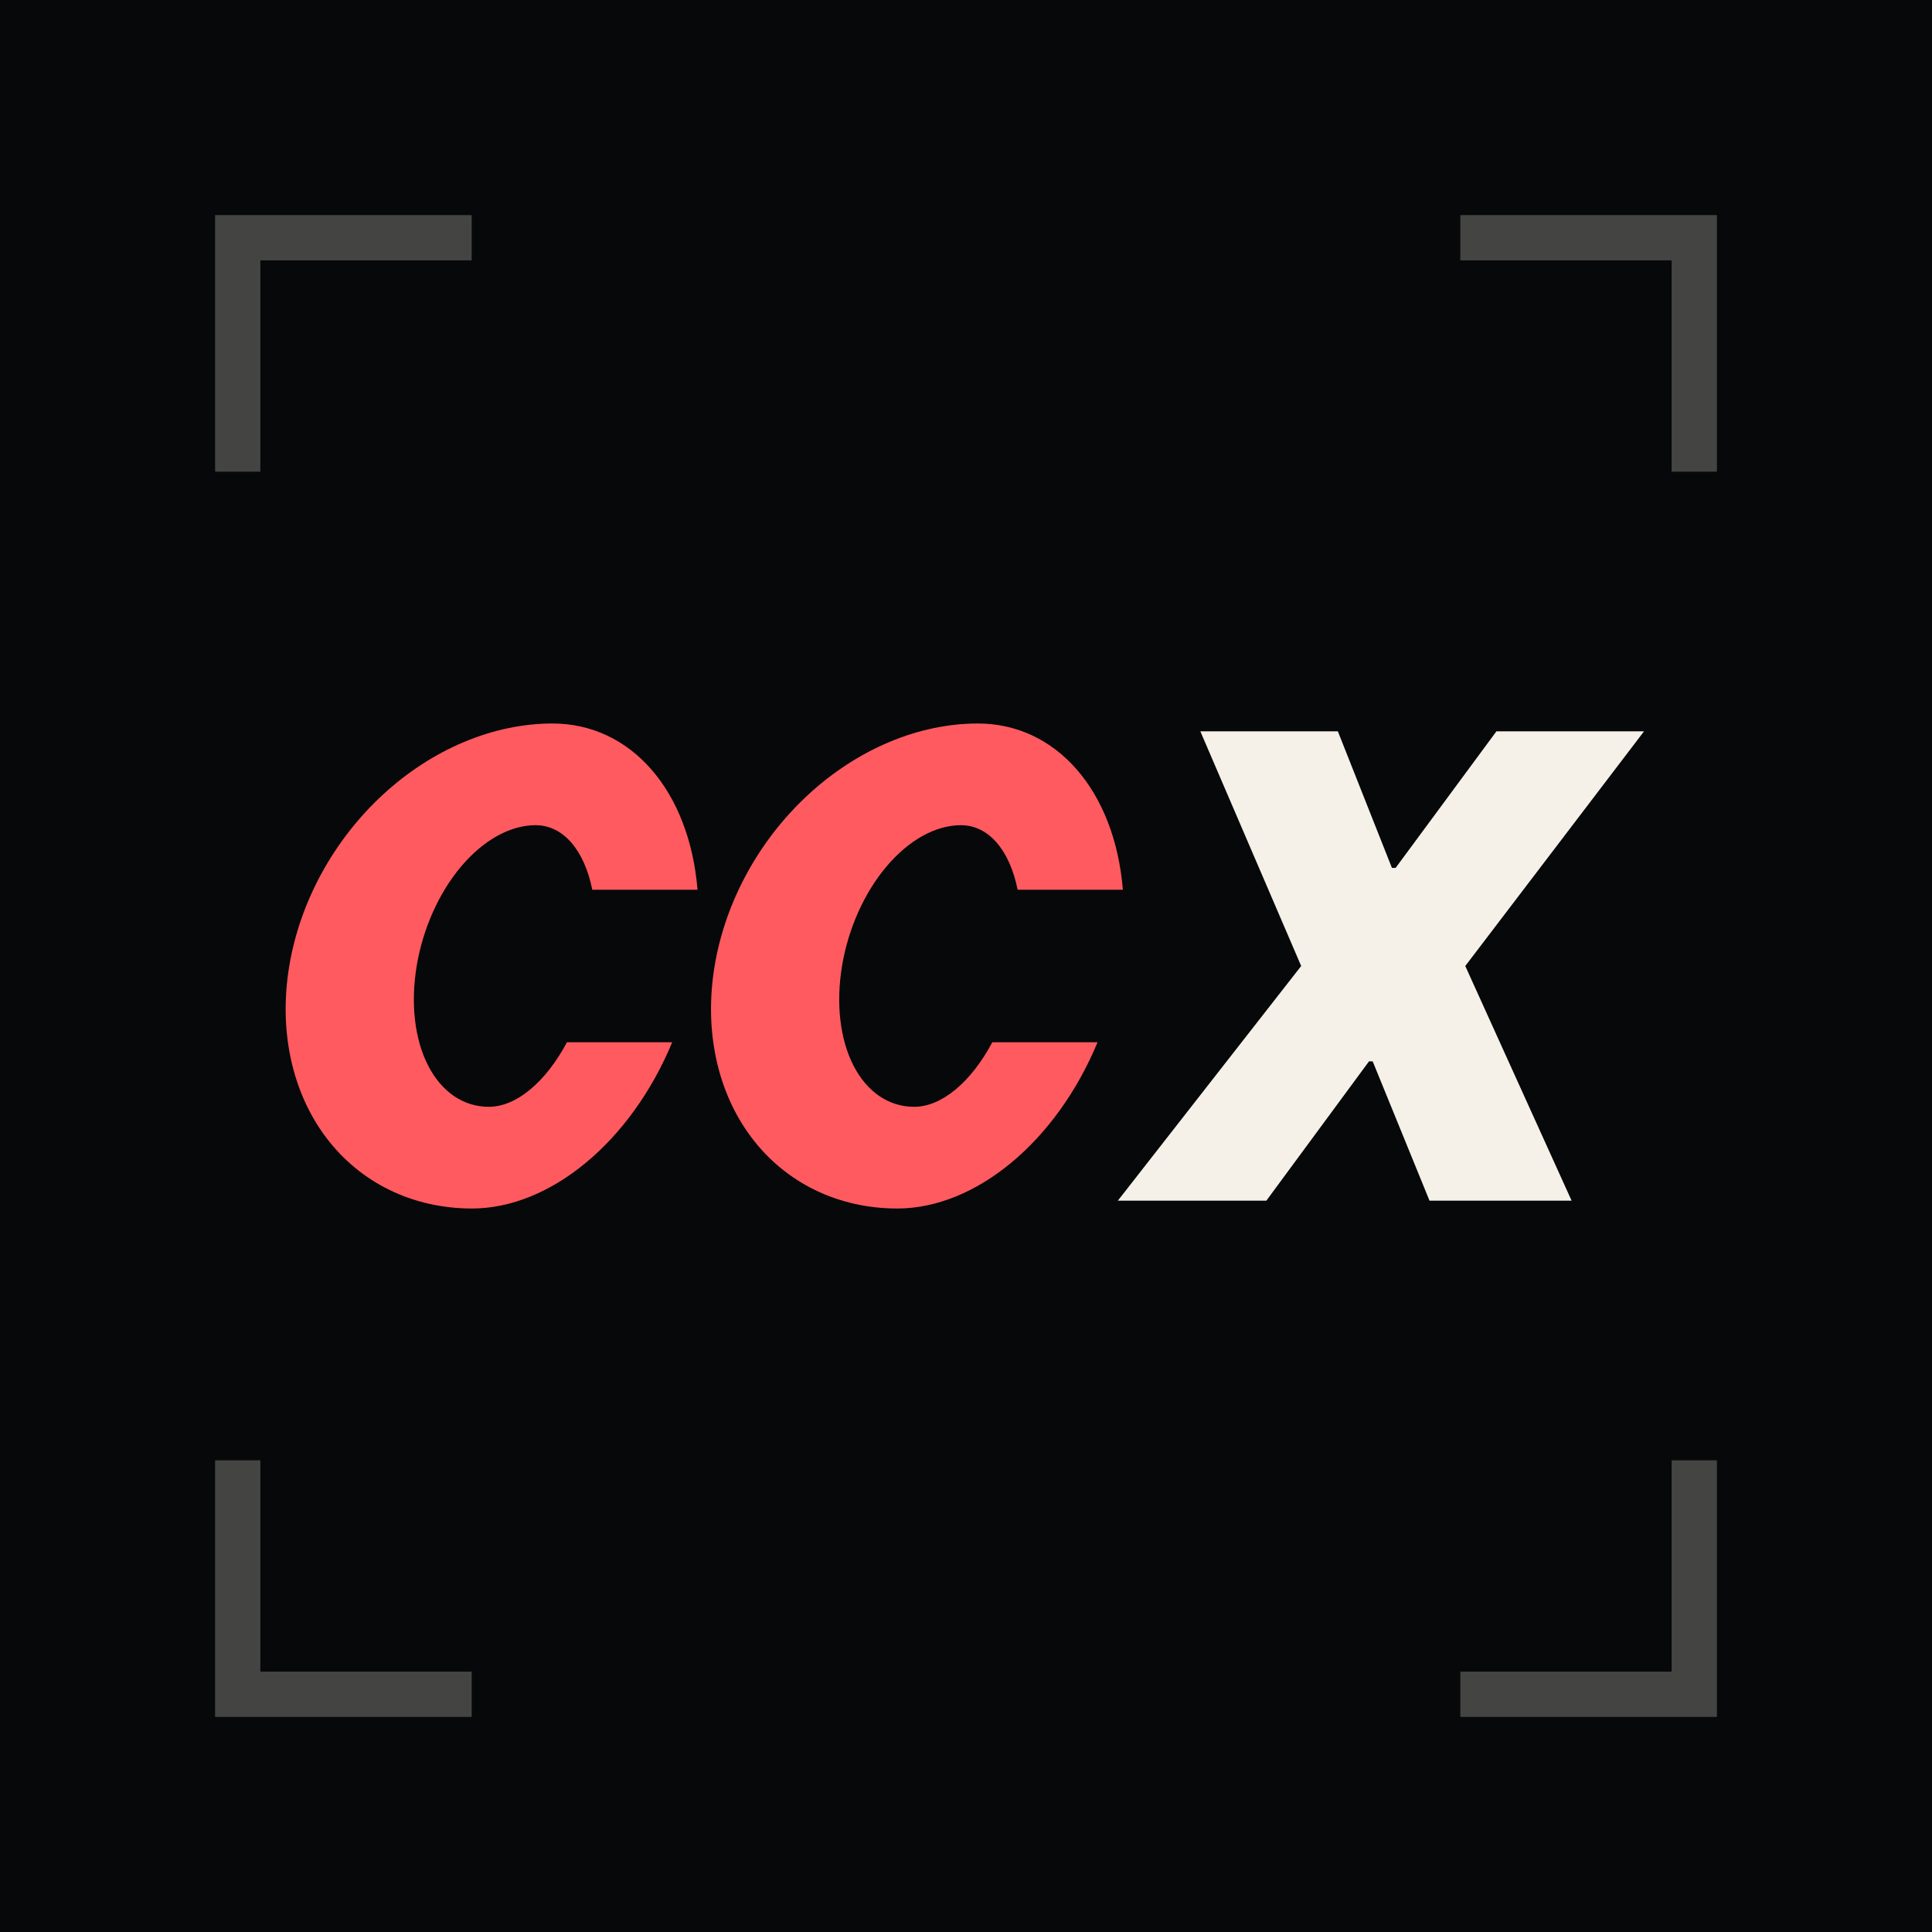
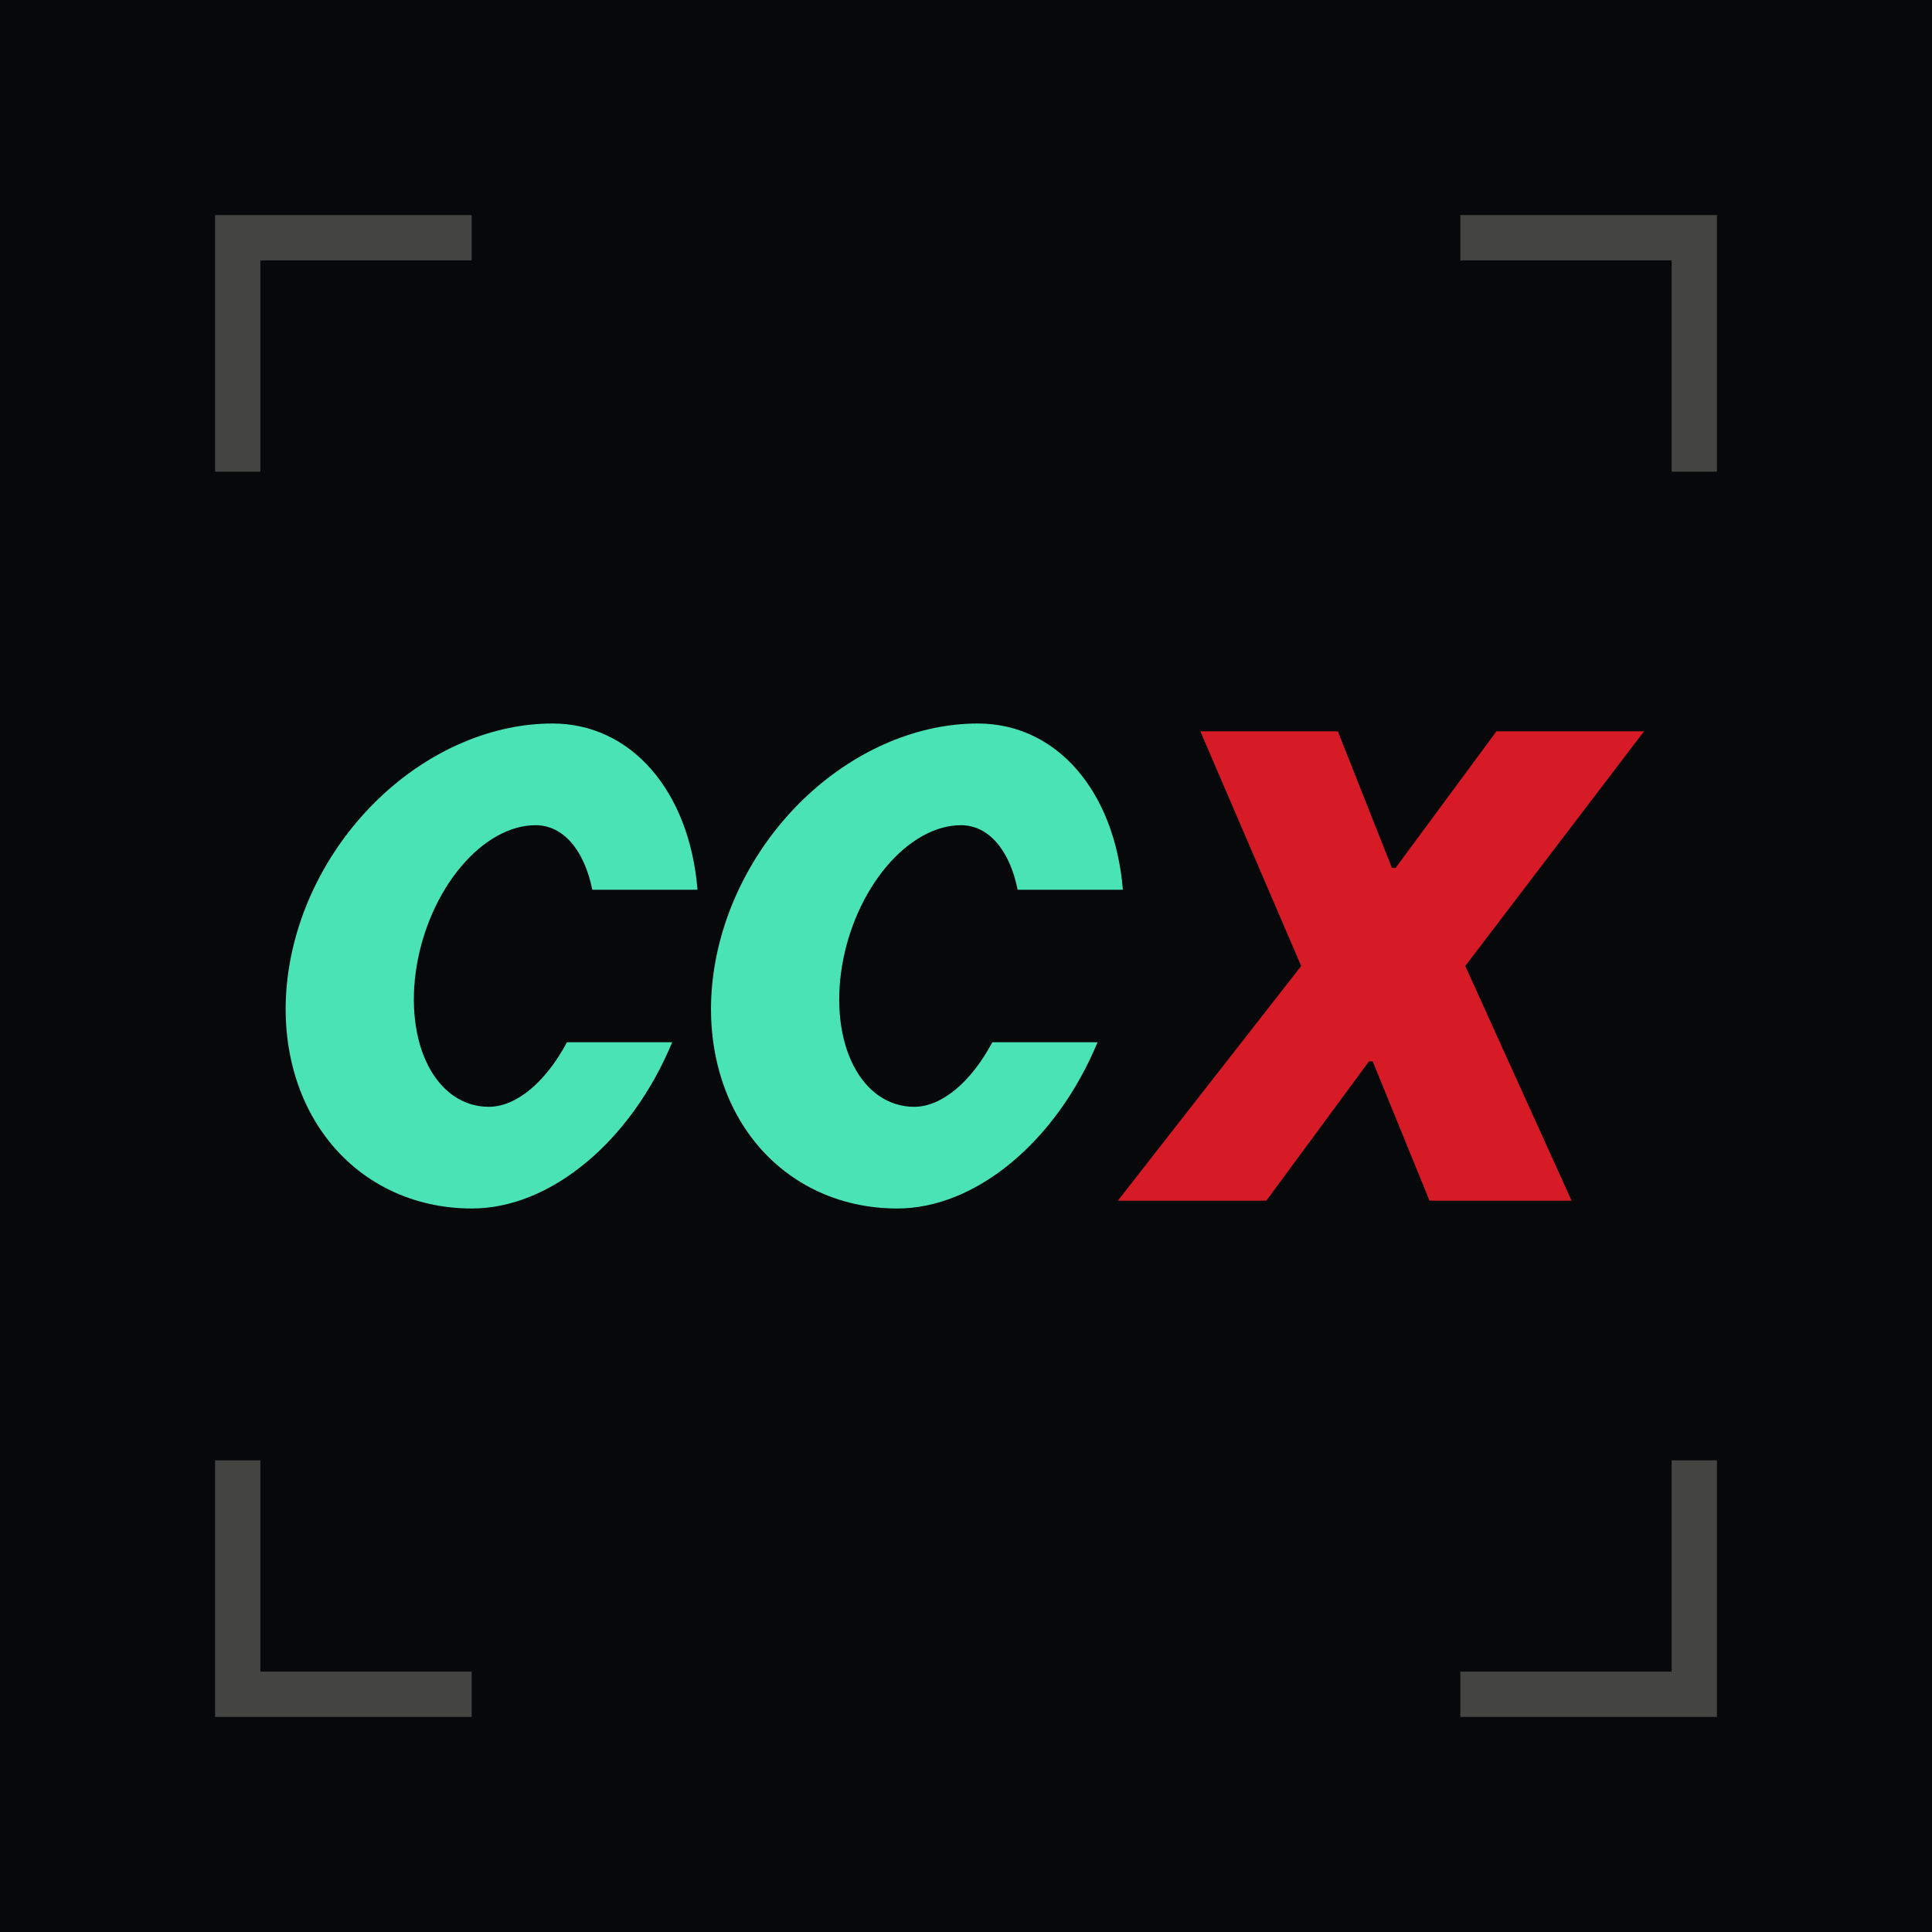
<svg xmlns="http://www.w3.org/2000/svg" width="1024" height="1024" viewBox="0 0 1024 1024">
  <rect width="1024" height="1024" fill="#070809" />
  <g fill="none" stroke="#F5F1E9" stroke-opacity="0.26" stroke-width="24" stroke-linecap="square" stroke-linejoin="miter">
    <path d="M238 126H126V238" />
    <path d="M786 126H898V238" />
    <path d="M238 898H126V786" />
    <path d="M786 898H898V786" />
  </g>
  <g transform="translate(-46.14 -6.27) scale(5.1827)">
-     <path d="M80.236 92.200C79.399 82.051,73.421 75.200,65.403 75.200C59.356 75.200,53.123 77.813,48.075 82.464C43.027 87.115,39.577 93.423,38.485 100.000C37.393 106.577,38.748 112.885,42.251 117.536C45.755 122.187,51.120 124.800,57.167 124.800C65.186 124.800,73.439 117.949,77.646 107.800L66.883 107.800C64.690 111.914,61.681 114.400,58.894 114.400C56.303 114.400,54.070 112.883,52.686 110.182C51.302 107.482,50.881 103.819,51.515 100.000C52.149 96.181,53.787 92.518,56.067 89.818C58.348 87.117,61.085 85.600,63.676 85.600C66.463 85.600,68.646 88.086,69.473 92.200Z" fill="#FF5A5F" />
-     <path d="M123.736 92.200C122.899 82.051,116.921 75.200,108.903 75.200C102.856 75.200,96.623 77.813,91.575 82.464C86.527 87.115,83.077 93.423,81.985 100.000C80.893 106.577,82.248 112.885,85.751 117.536C89.255 122.187,94.620 124.800,100.667 124.800C108.686 124.800,116.939 117.949,121.146 107.800L110.383 107.800C108.190 111.914,105.181 114.400,102.394 114.400C99.803 114.400,97.570 112.883,96.186 110.182C94.802 107.482,94.381 103.819,95.015 100.000C95.649 96.181,97.287 92.518,99.567 89.818C101.848 87.117,104.585 85.600,107.176 85.600C109.963 85.600,112.146 88.086,112.973 92.200Z" fill="#FF5A5F" />
-     <path transform="translate(1.5 0)" d="M144.221 76L149.752 89.969H150.127L160.439 76H175.533L157.252 100L168.127 124H153.596L147.783 109.75H147.408L136.908 124H121.721L140.471 100L130.158 76H144.221Z" fill="#F5F1E9" />
+     <path d="M80.236 92.200C79.399 82.051,73.421 75.200,65.403 75.200C59.356 75.200,53.123 77.813,48.075 82.464C43.027 87.115,39.577 93.423,38.485 100.000C37.393 106.577,38.748 112.885,42.251 117.536C45.755 122.187,51.120 124.800,57.167 124.800C65.186 124.800,73.439 117.949,77.646 107.800L66.883 107.800C64.690 111.914,61.681 114.400,58.894 114.400C56.303 114.400,54.070 112.883,52.686 110.182C51.302 107.482,50.881 103.819,51.515 100.000C52.149 96.181,53.787 92.518,56.067 89.818C58.348 87.117,61.085 85.600,63.676 85.600C66.463 85.600,68.646 88.086,69.473 92.200Z" fill="#4AE3B5" />
+     <path d="M123.736 92.200C122.899 82.051,116.921 75.200,108.903 75.200C102.856 75.200,96.623 77.813,91.575 82.464C86.527 87.115,83.077 93.423,81.985 100.000C80.893 106.577,82.248 112.885,85.751 117.536C89.255 122.187,94.620 124.800,100.667 124.800C108.686 124.800,116.939 117.949,121.146 107.800L110.383 107.800C108.190 111.914,105.181 114.400,102.394 114.400C99.803 114.400,97.570 112.883,96.186 110.182C94.802 107.482,94.381 103.819,95.015 100.000C95.649 96.181,97.287 92.518,99.567 89.818C101.848 87.117,104.585 85.600,107.176 85.600C109.963 85.600,112.146 88.086,112.973 92.200Z" fill="#4AE3B5" />
+     <path transform="translate(1.5 0)" d="M144.221 76L149.752 89.969H150.127L160.439 76H175.533L157.252 100L168.127 124H153.596L147.783 109.75H147.408L136.908 124H121.721L140.471 100L130.158 76H144.221Z" fill="#D61A26" />
  </g>
</svg>
